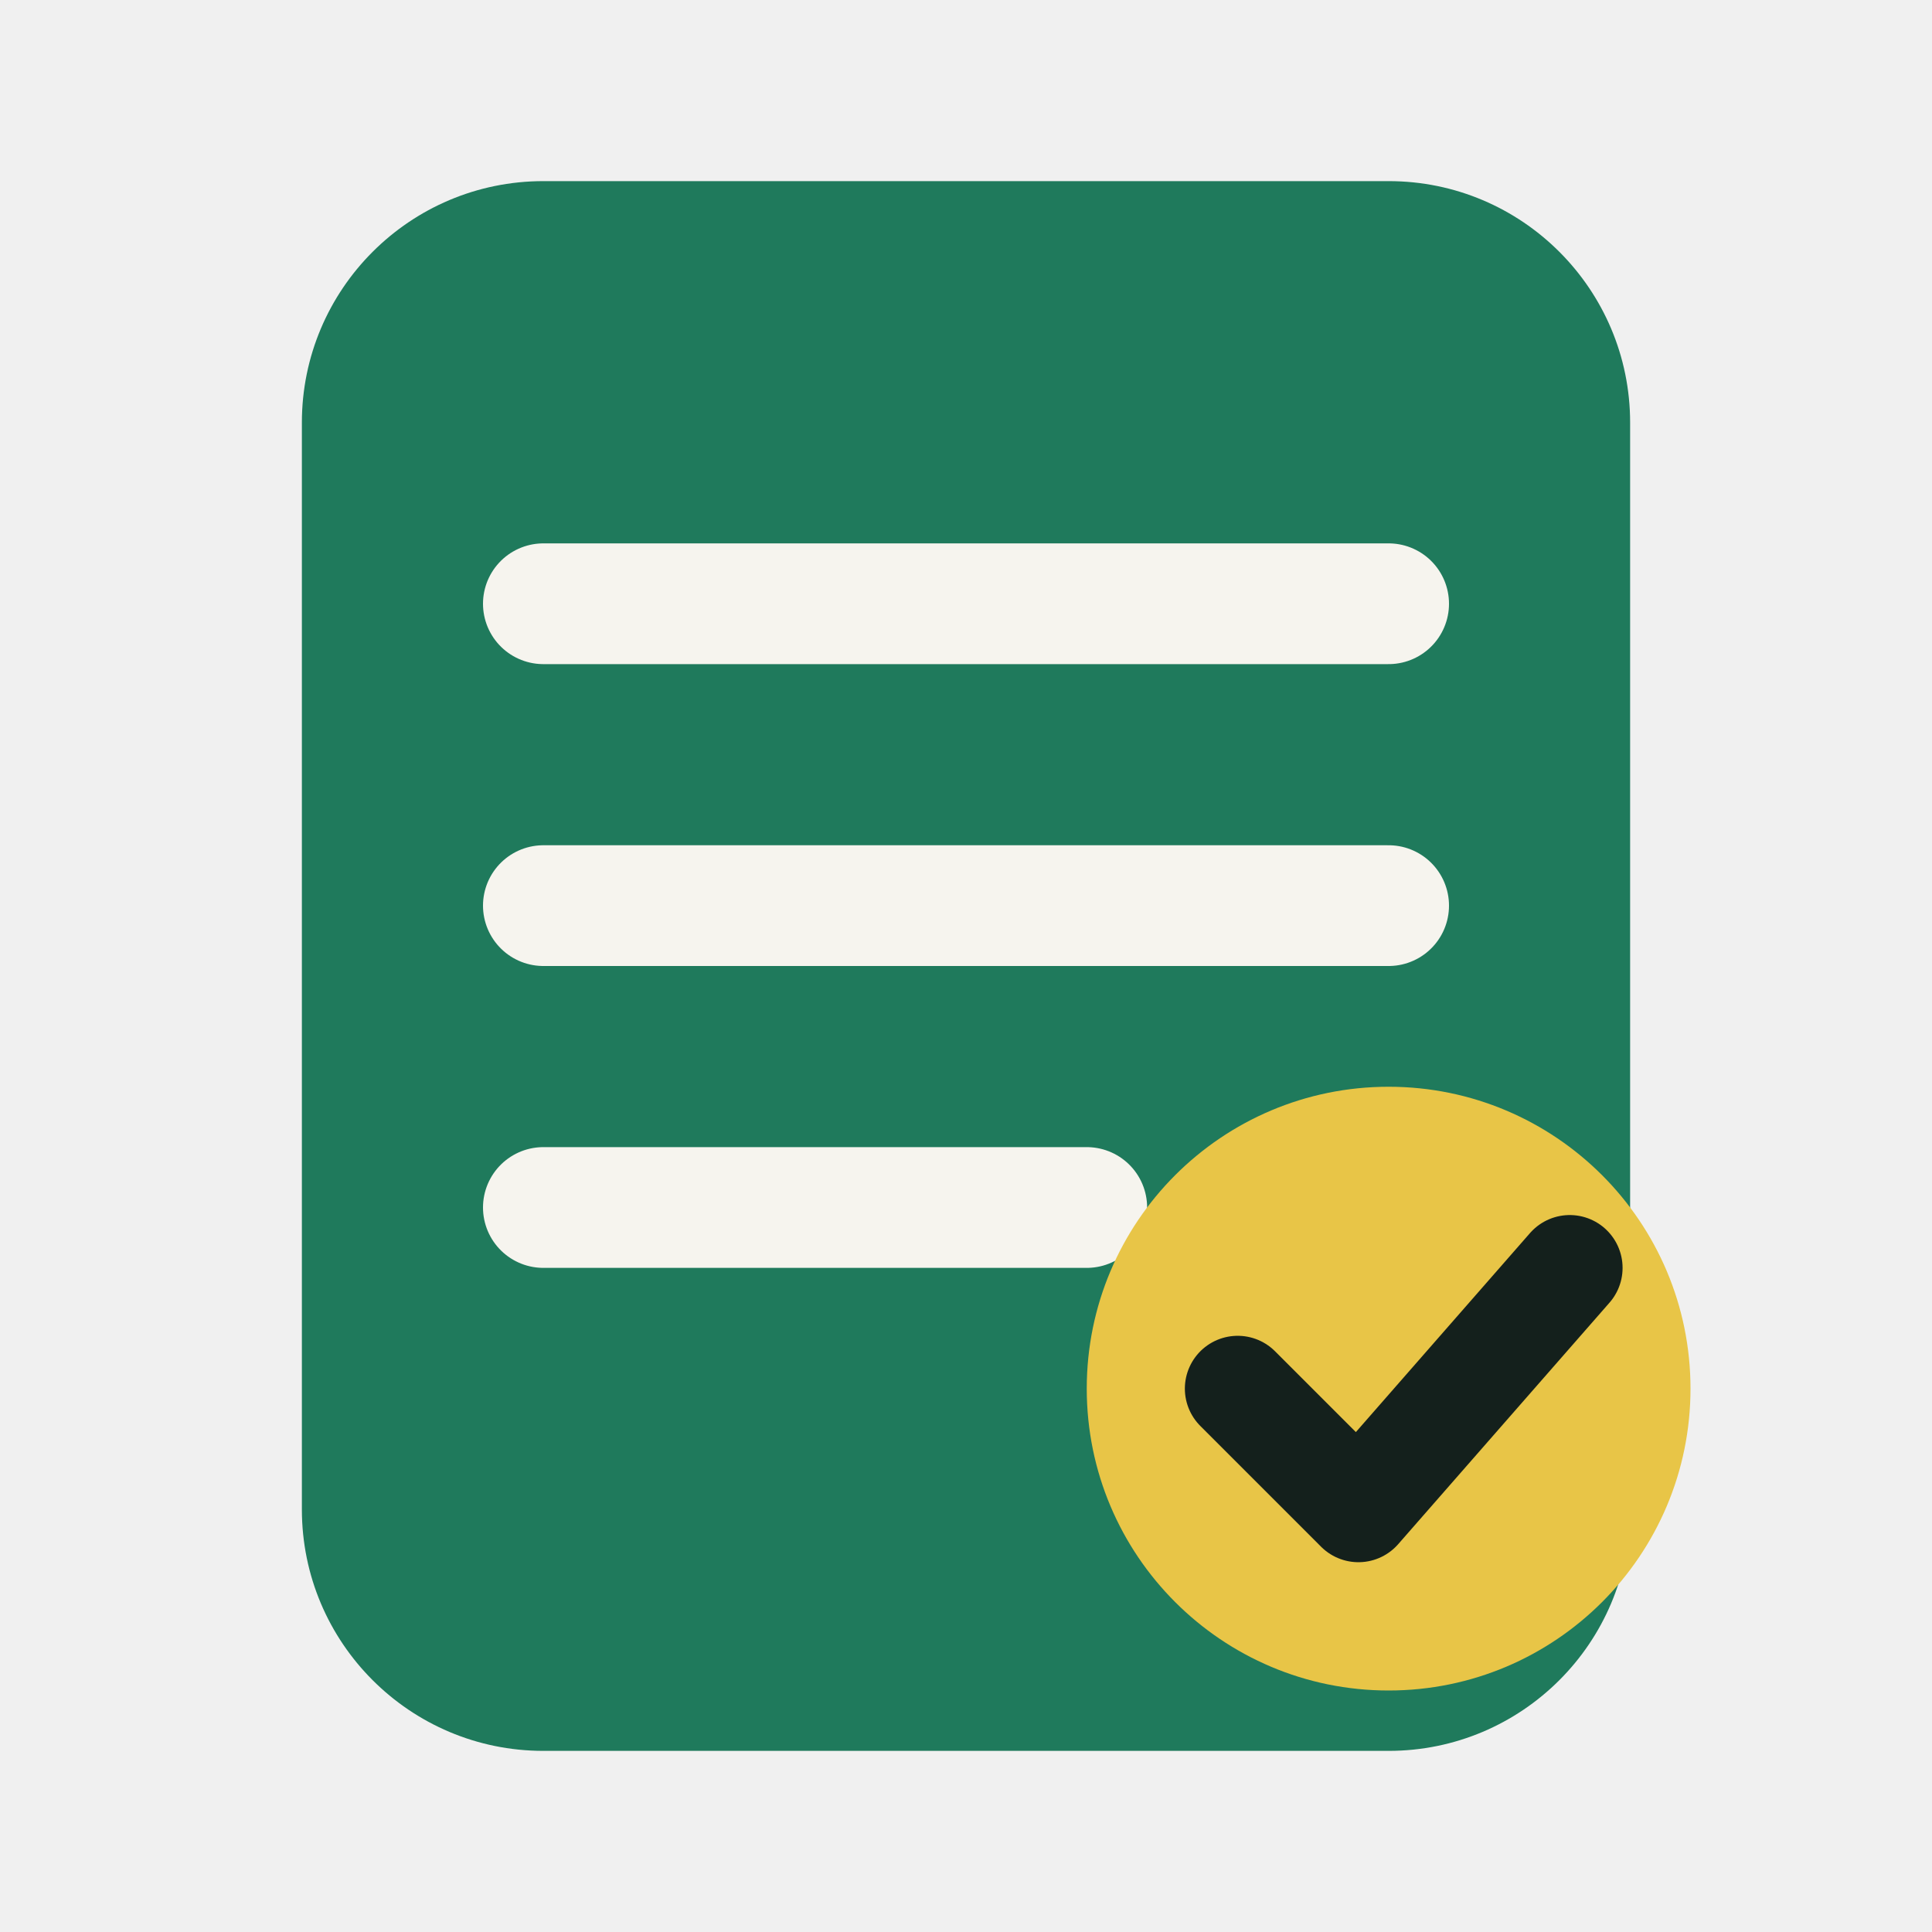
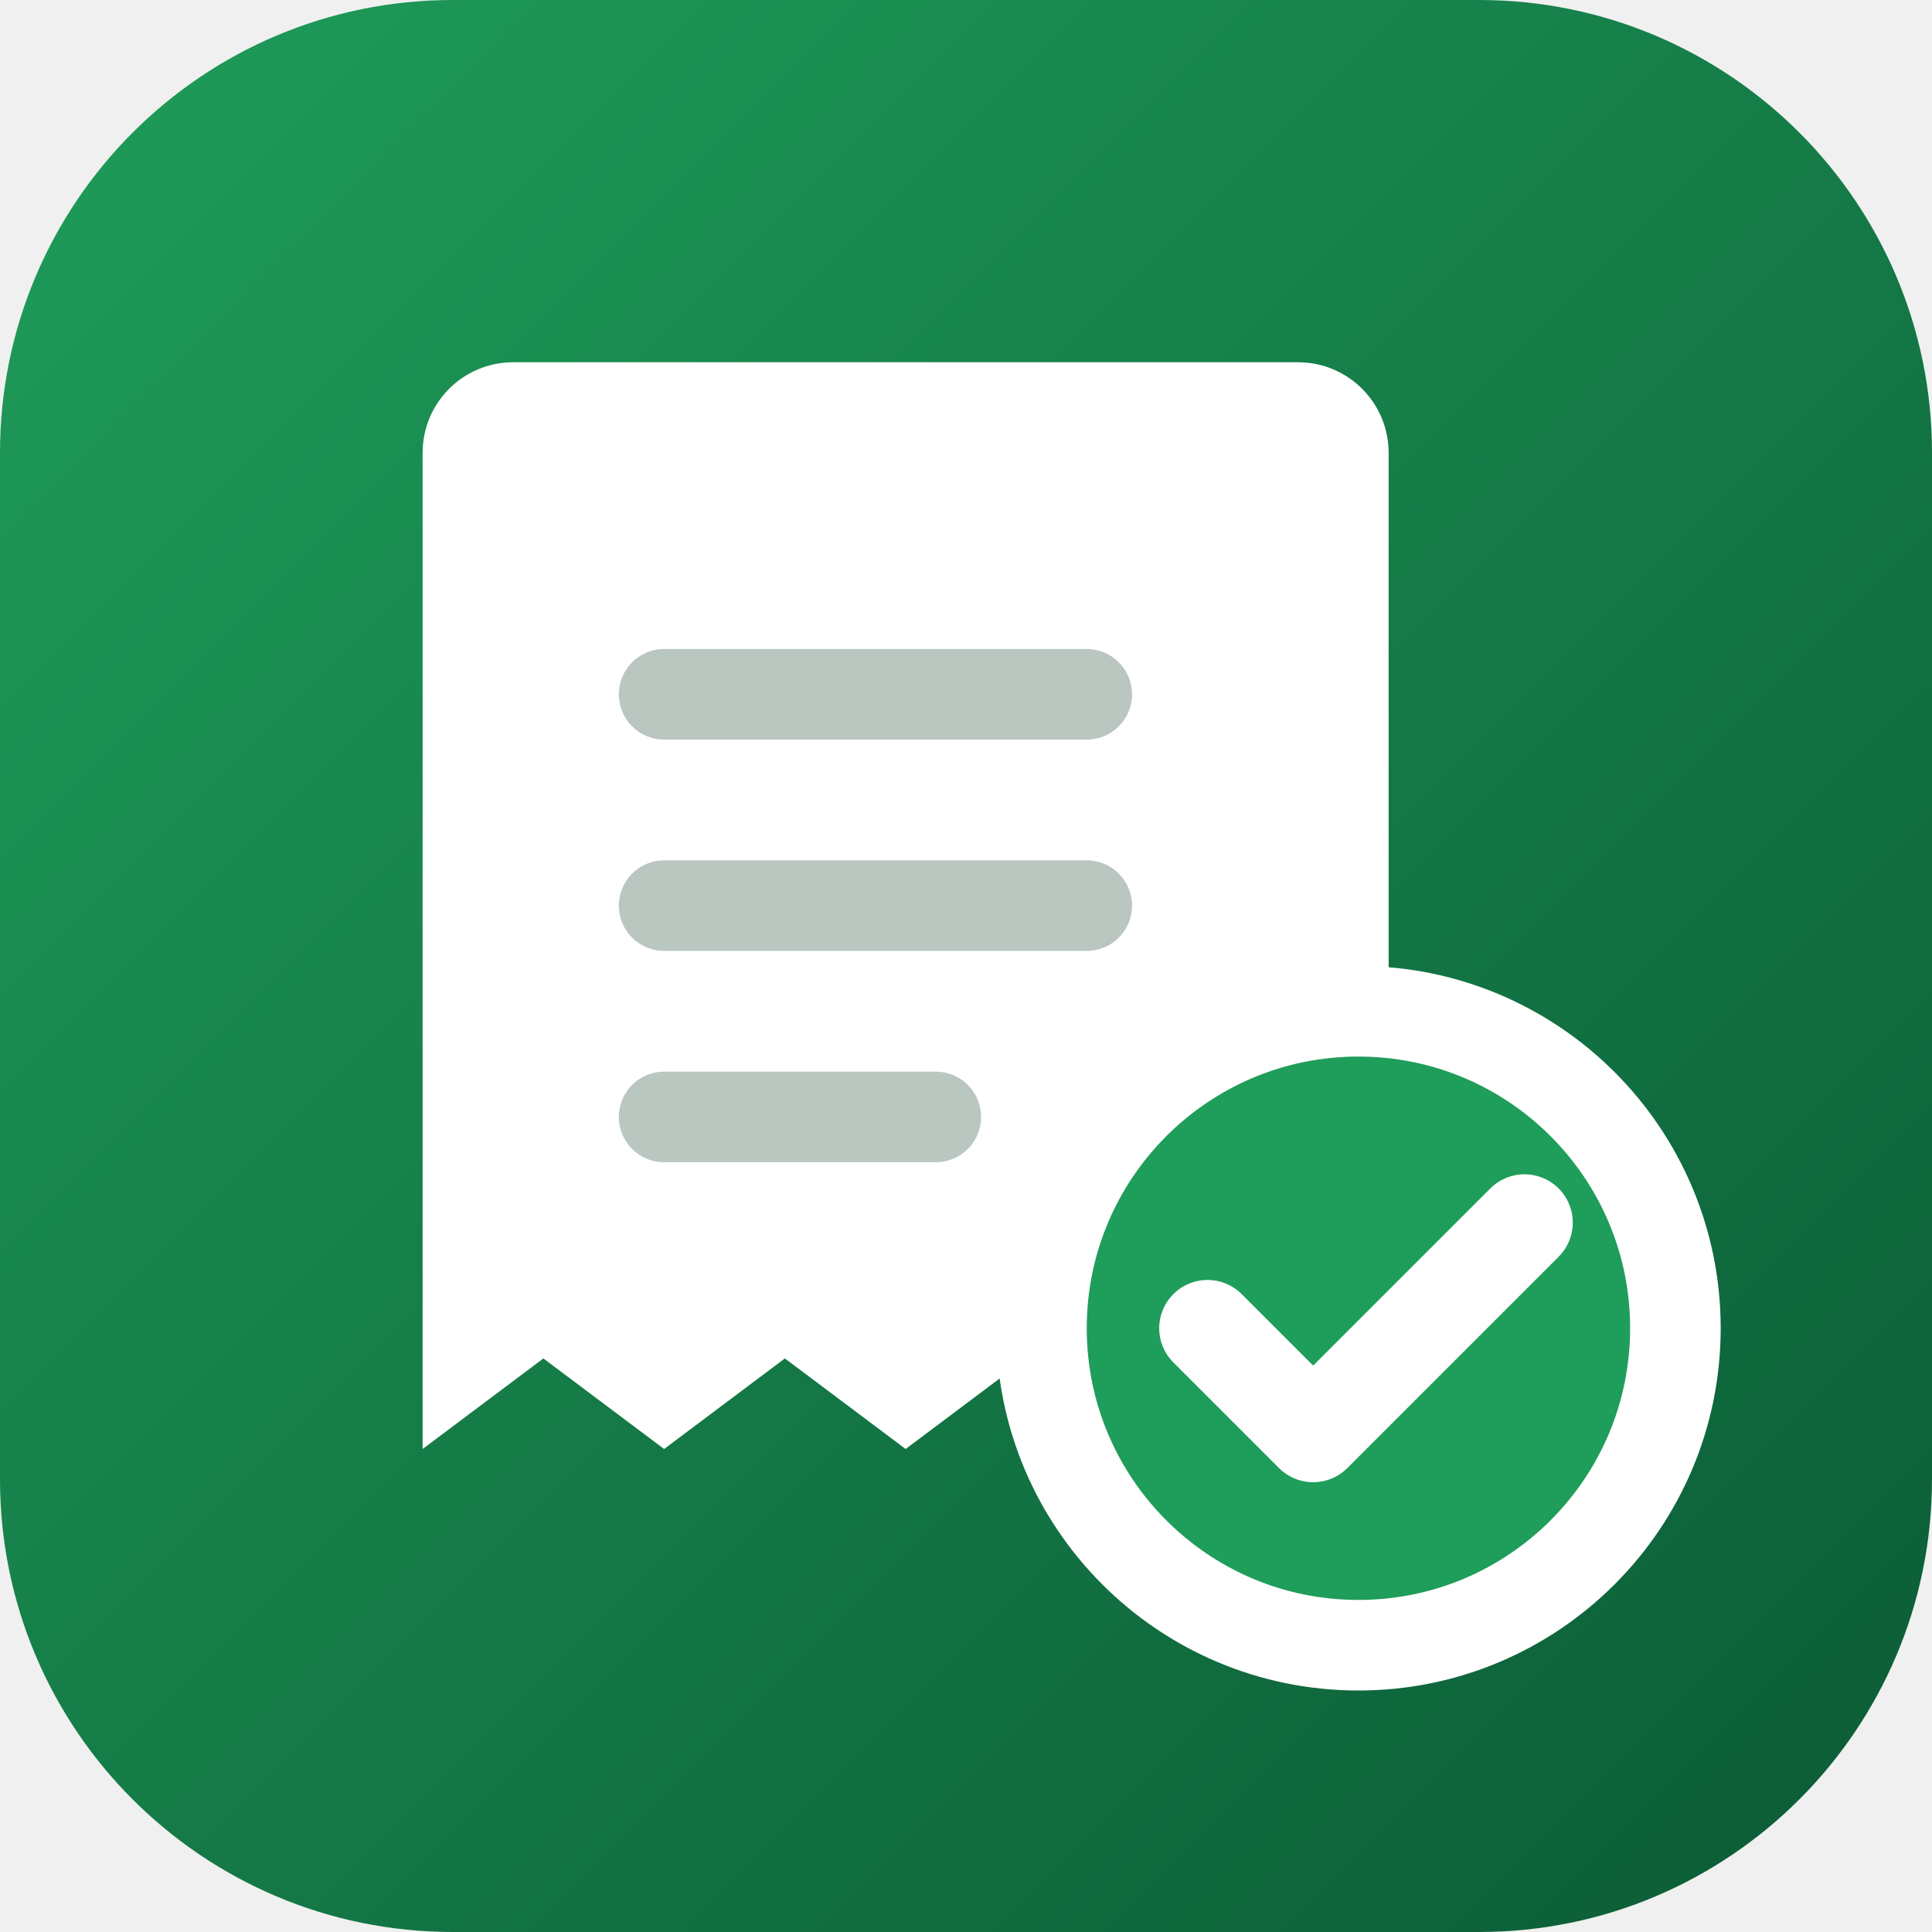
<svg xmlns="http://www.w3.org/2000/svg" viewBox="0 0 64 64">
-   <rect x="10" y="6" width="44" height="52" rx="8" fill="#1f7a5c" />
-   <path d="M18 20h28M18 30h28M18 40h18" stroke="#f6f4ee" stroke-width="4" stroke-linecap="round" />
-   <circle cx="46" cy="46" r="10" fill="#e8c547" />
-   <path d="M41 46l4 4 7-8" stroke="#14201c" stroke-width="3.5" fill="none" stroke-linecap="round" stroke-linejoin="round" />
+   <defs>
+     <linearGradient id="g" x1="0" y1="0" x2="1" y2="1">
+       <stop offset="0" stop-color="#1f9d5a" />
+       <stop offset="1" stop-color="#0b5a35" />
+     </linearGradient>
+   </defs>
+   <rect width="64" height="64" rx="15" fill="url(#g)" />
+   <path d="M17 12h26a3 3 0 0 1 3 3v33l-4-3-4 3-4-3-4 3-4-3-4 3-4-3-4 3V15a3 3 0 0 1 3-3z" fill="#fff" />
+   <path d="M22 23h14M22 30h14M22 37h9" stroke="#b9c7c0" stroke-width="3" stroke-linecap="round" />
+   <circle cx="45" cy="44" r="10.5" fill="#1f9d5a" stroke="#fff" stroke-width="3" />
+   <path d="M40 44l3.5 3.5 7-7" stroke="#fff" stroke-width="3.2" fill="none" stroke-linecap="round" stroke-linejoin="round" />
</svg>
